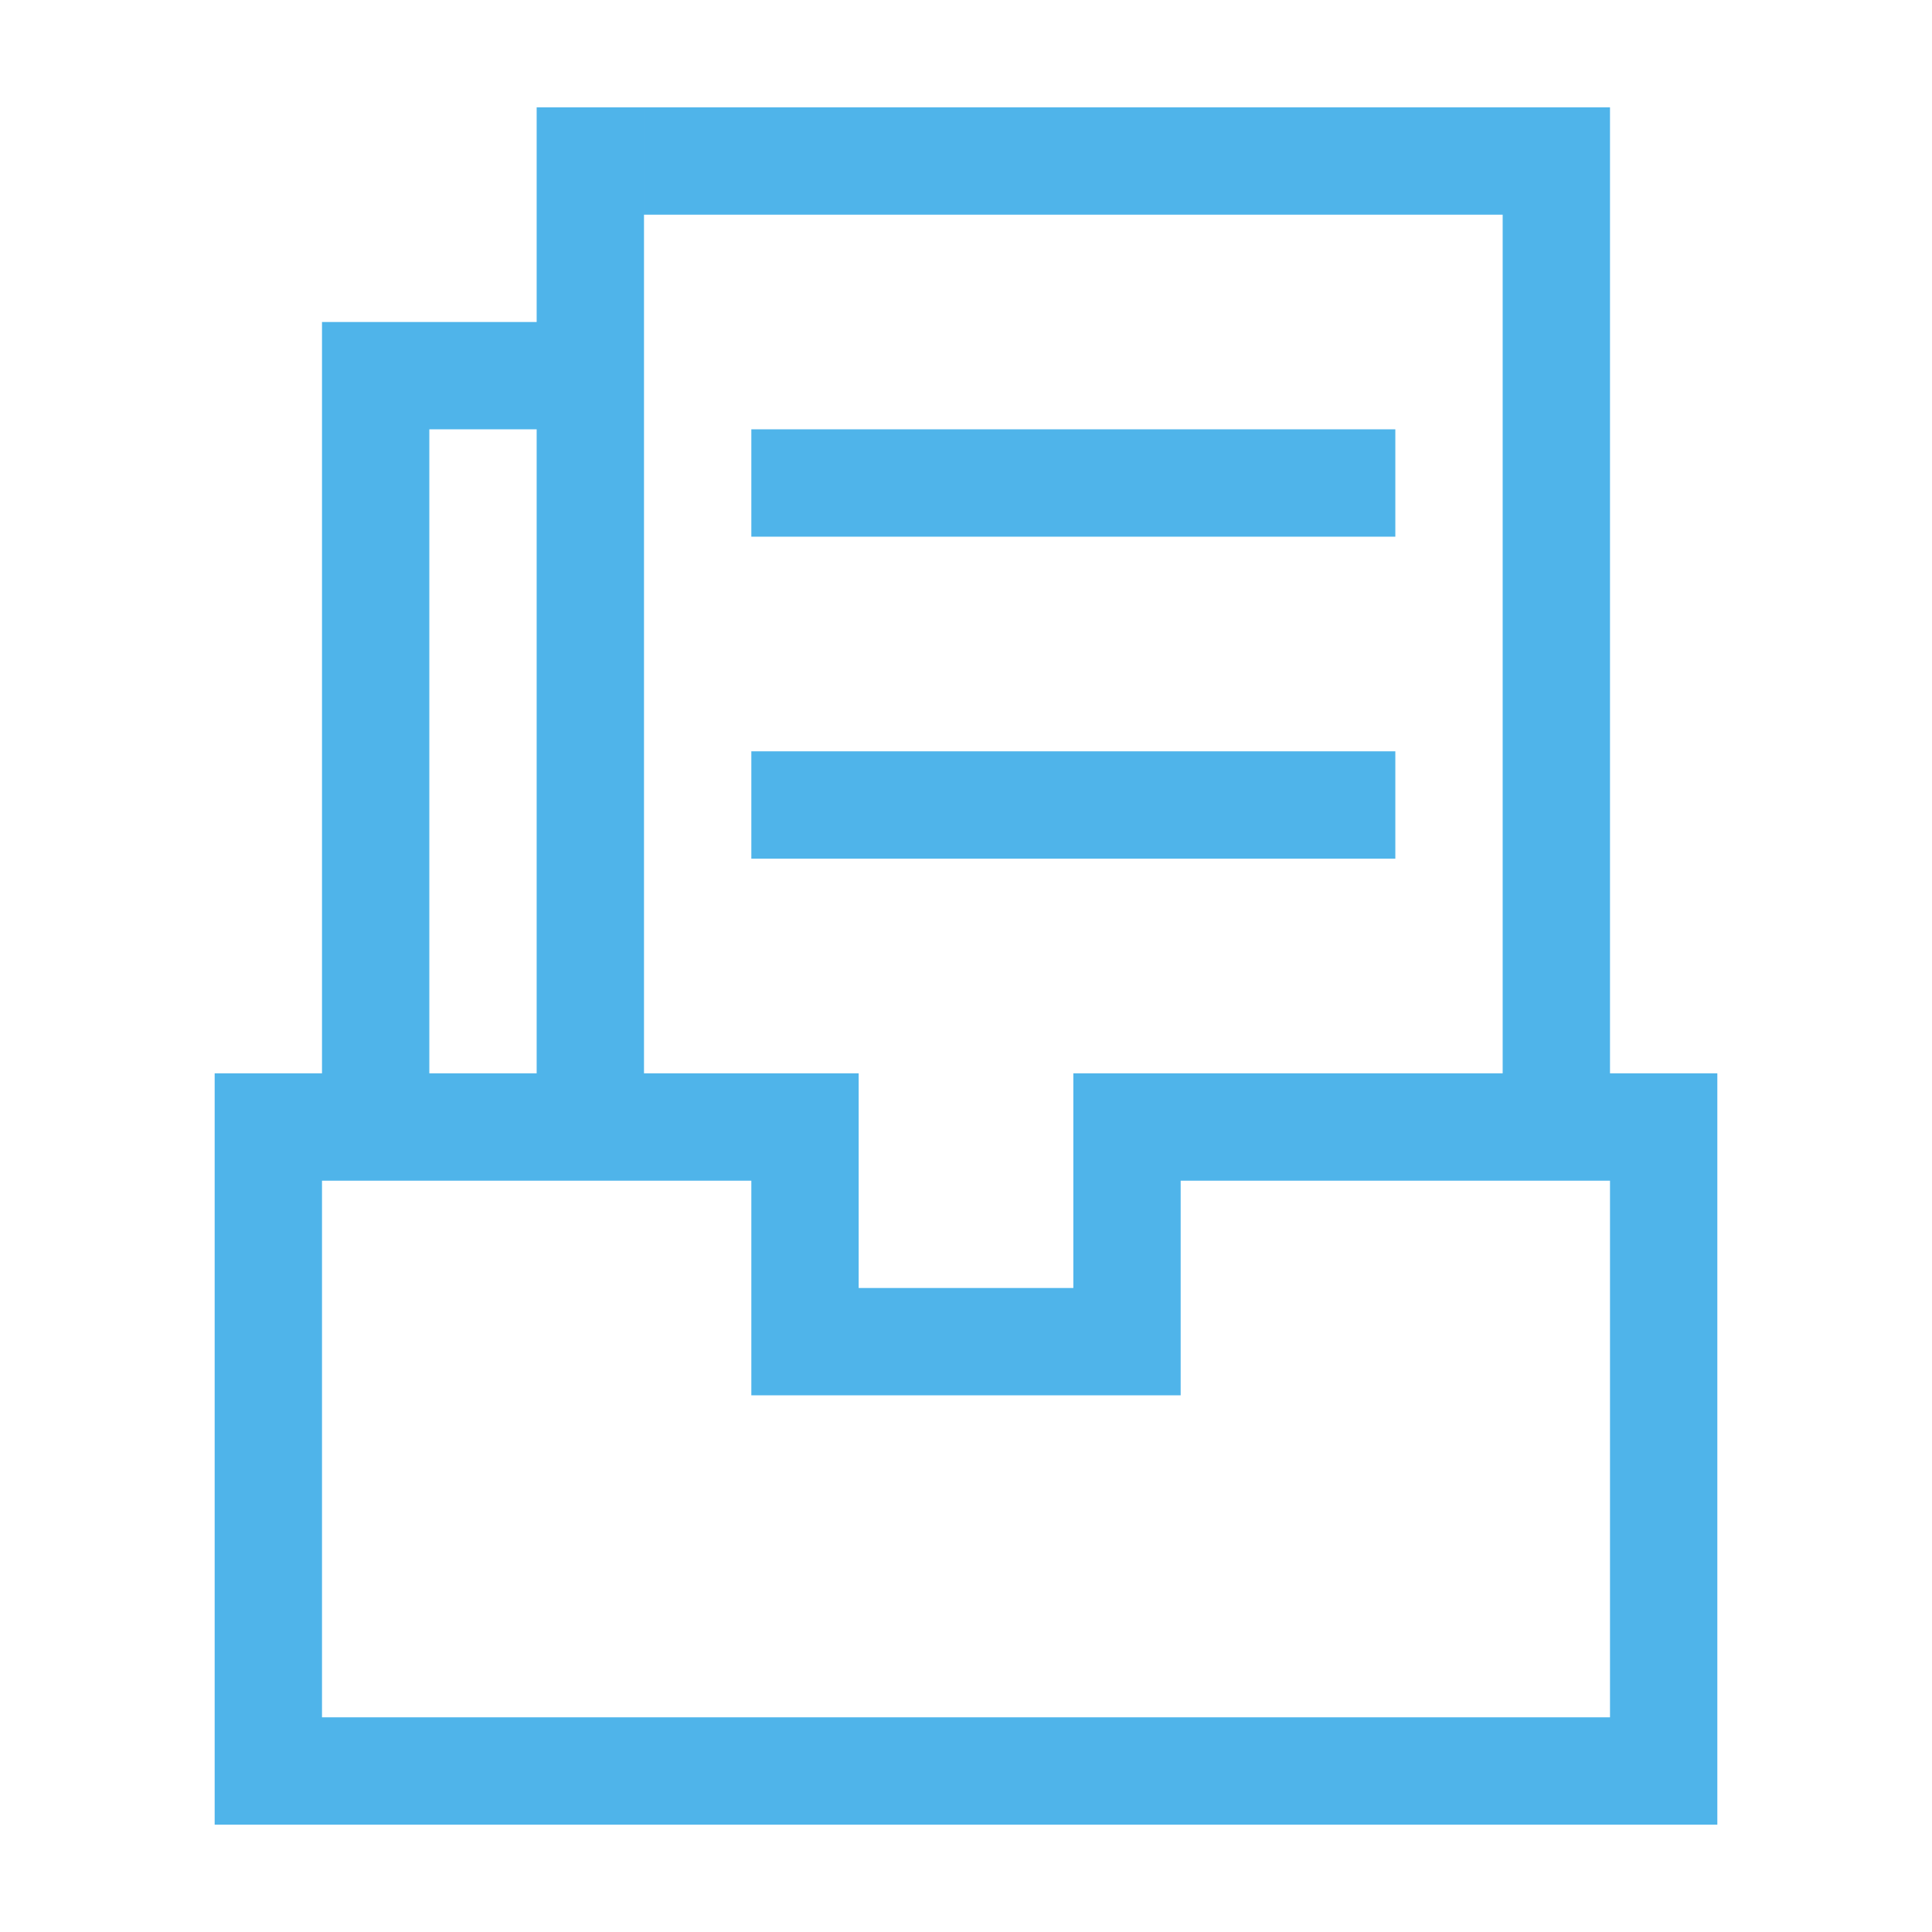
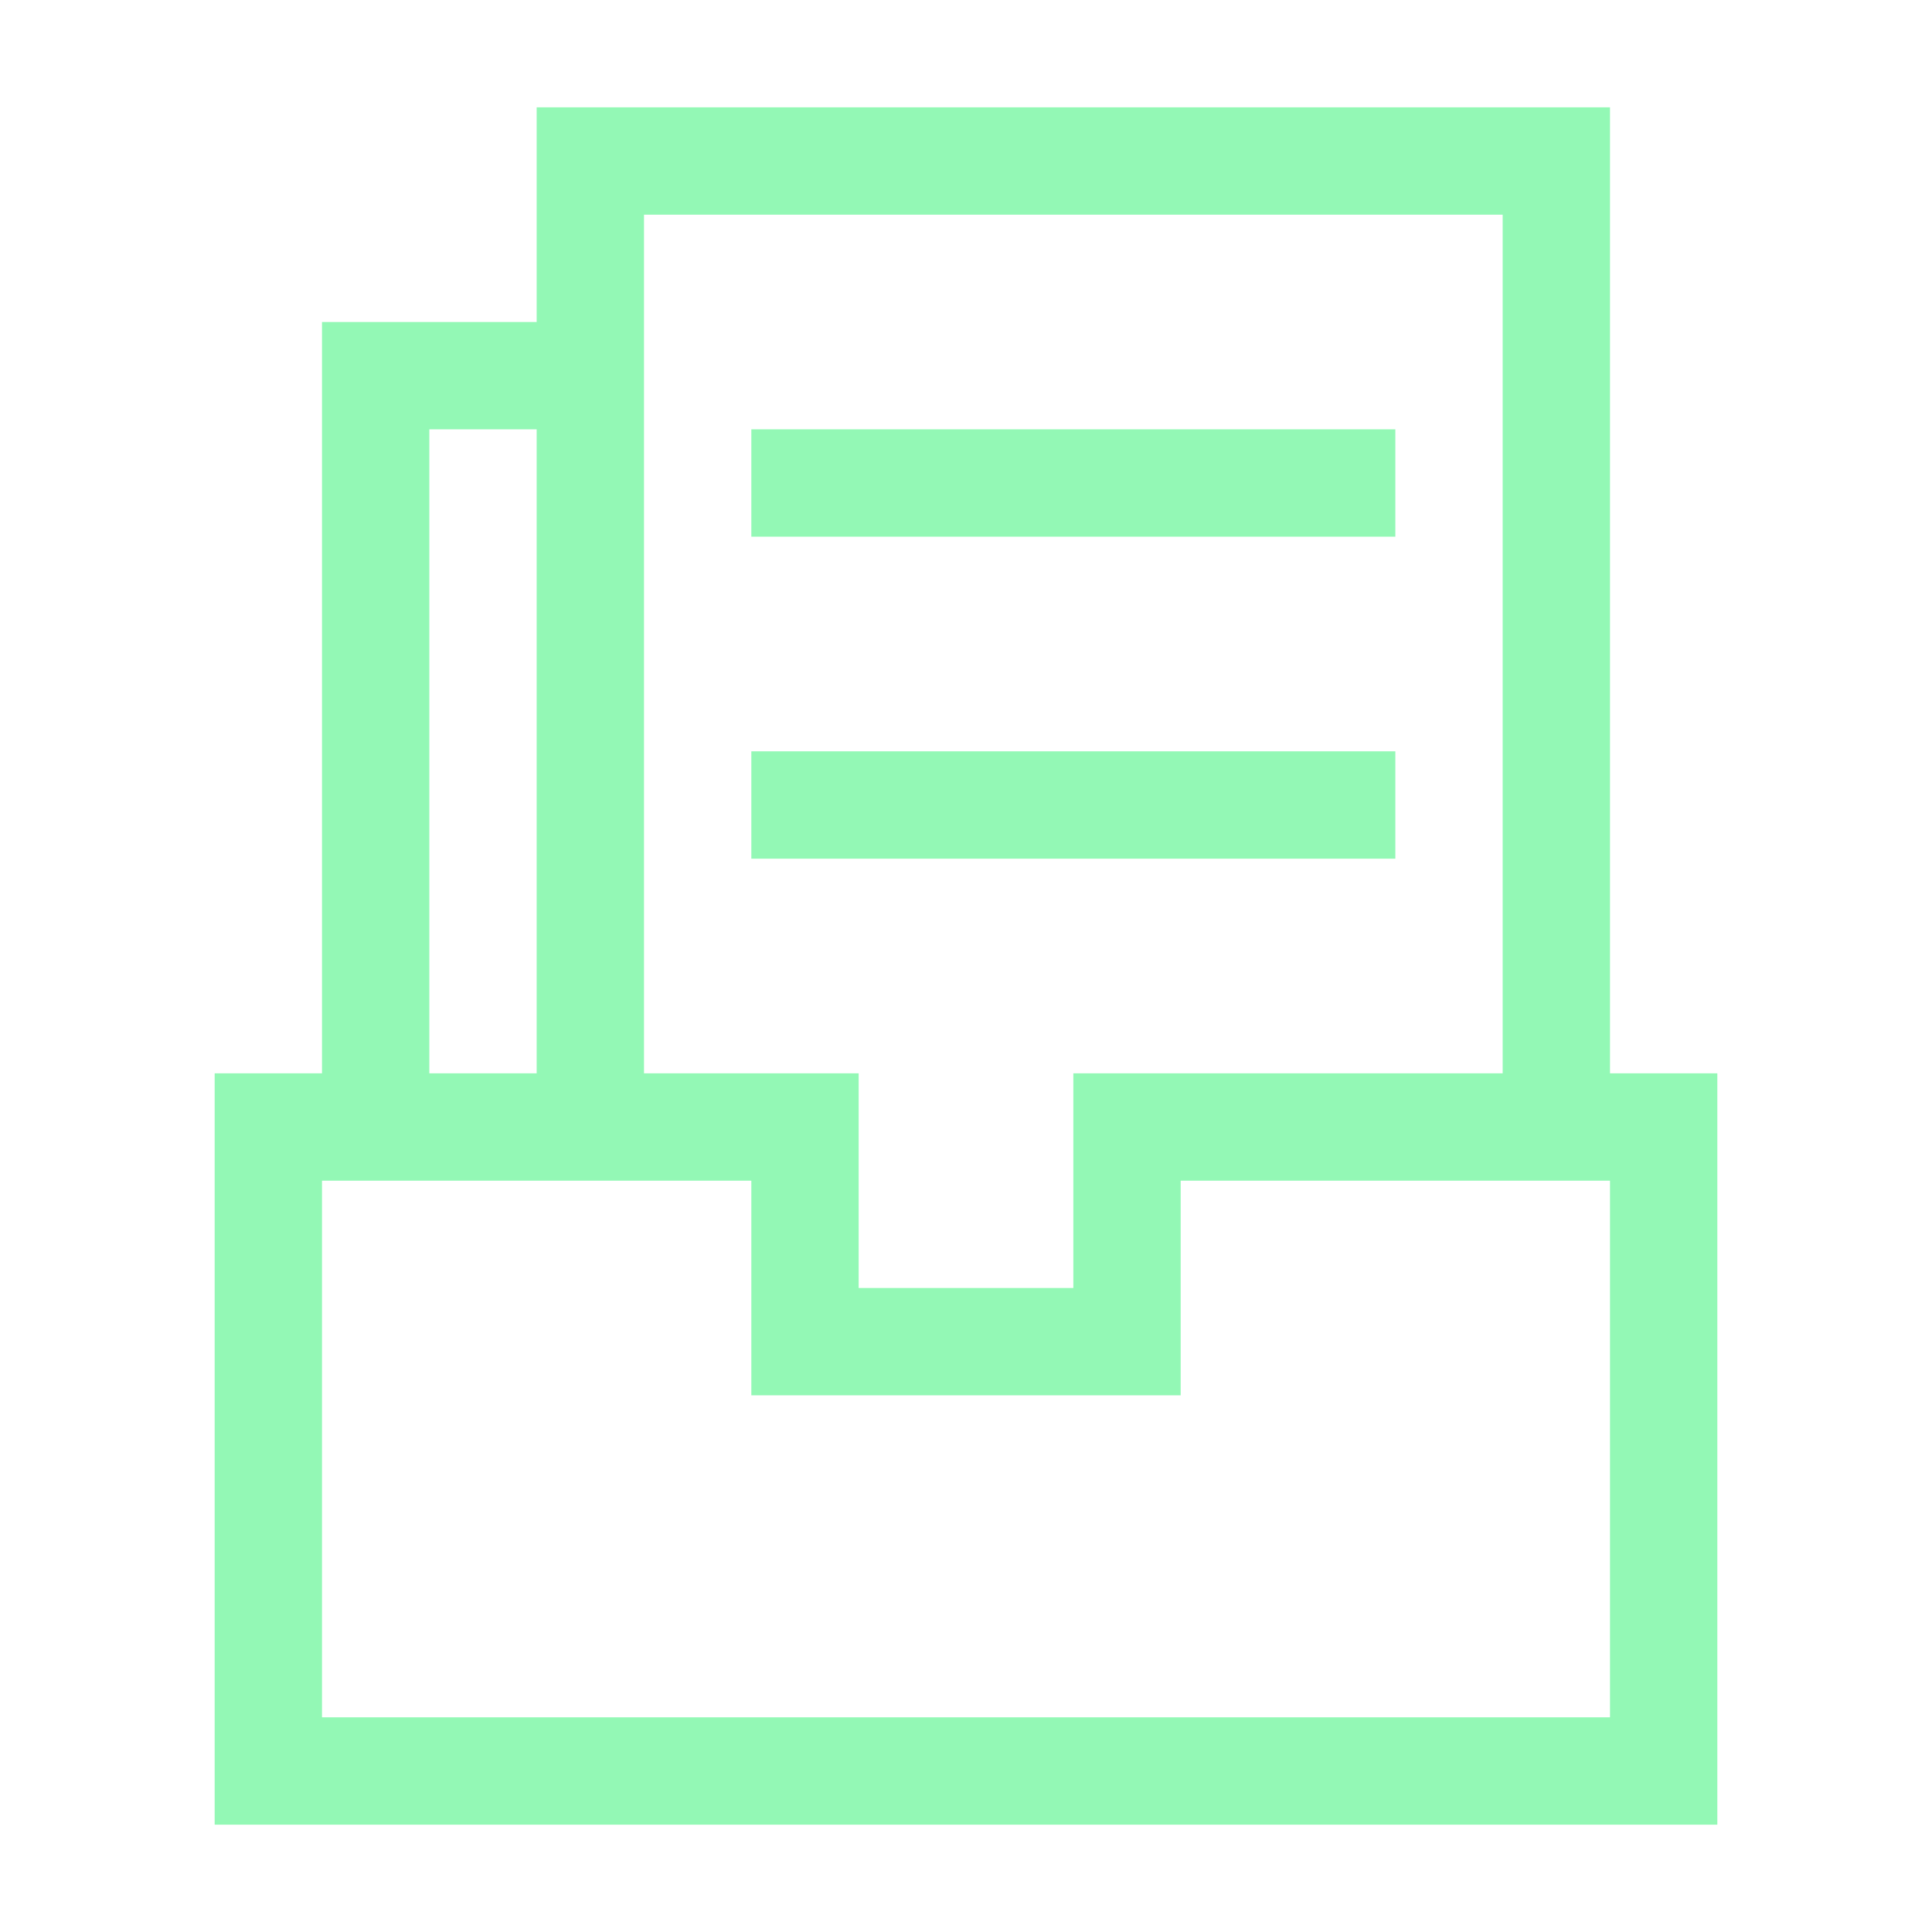
<svg xmlns="http://www.w3.org/2000/svg" t="1661020217576" viewBox="0 0 1024 1024" version="1.1" p-id="2417">
-   <path d="M398.222 398.222h341.334v56.89H398.222v-56.89z m0-170.666h341.334v56.888H398.222v-56.888zM341.333 56.889h455.111v56.889h-455.11v-56.89zM568.89 682.667V568.889h56.889v170.667H398.222V568.889h56.89v113.778h113.777zM341.333 568.889h56.89v56.889H113.777v-56.89h56.889V170.668h56.889v398.222h56.888V227.556h-56.888v-56.89h56.888V56.89h56.89v512z m455.111 0v-512h56.89v512h56.888v56.889H625.778v-56.89h170.666z m56.89 341.333V625.778h56.888V967.11H113.778V625.778h56.889v284.444h682.666z" p-id="2418" fill="#4fb4ea" />
+   <path d="M398.222 398.222h341.334v56.89H398.222v-56.89z m0-170.666h341.334v56.888H398.222v-56.888zM341.333 56.889h455.111v56.889h-455.11v-56.89zM568.89 682.667V568.889h56.889v170.667H398.222V568.889h56.89v113.778h113.777zM341.333 568.889h56.89v56.889H113.777v-56.89h56.889V170.668h56.889v398.222h56.888V227.556h-56.888v-56.89h56.888V56.89h56.89v512z m455.111 0v-512h56.89v512h56.888v56.889H625.778v-56.89h170.666z m56.89 341.333V625.778h56.888V967.11H113.778V625.778h56.889v284.444h682.666z" p-id="2418" fill="rgb(147, 248, 181)" />
</svg>
